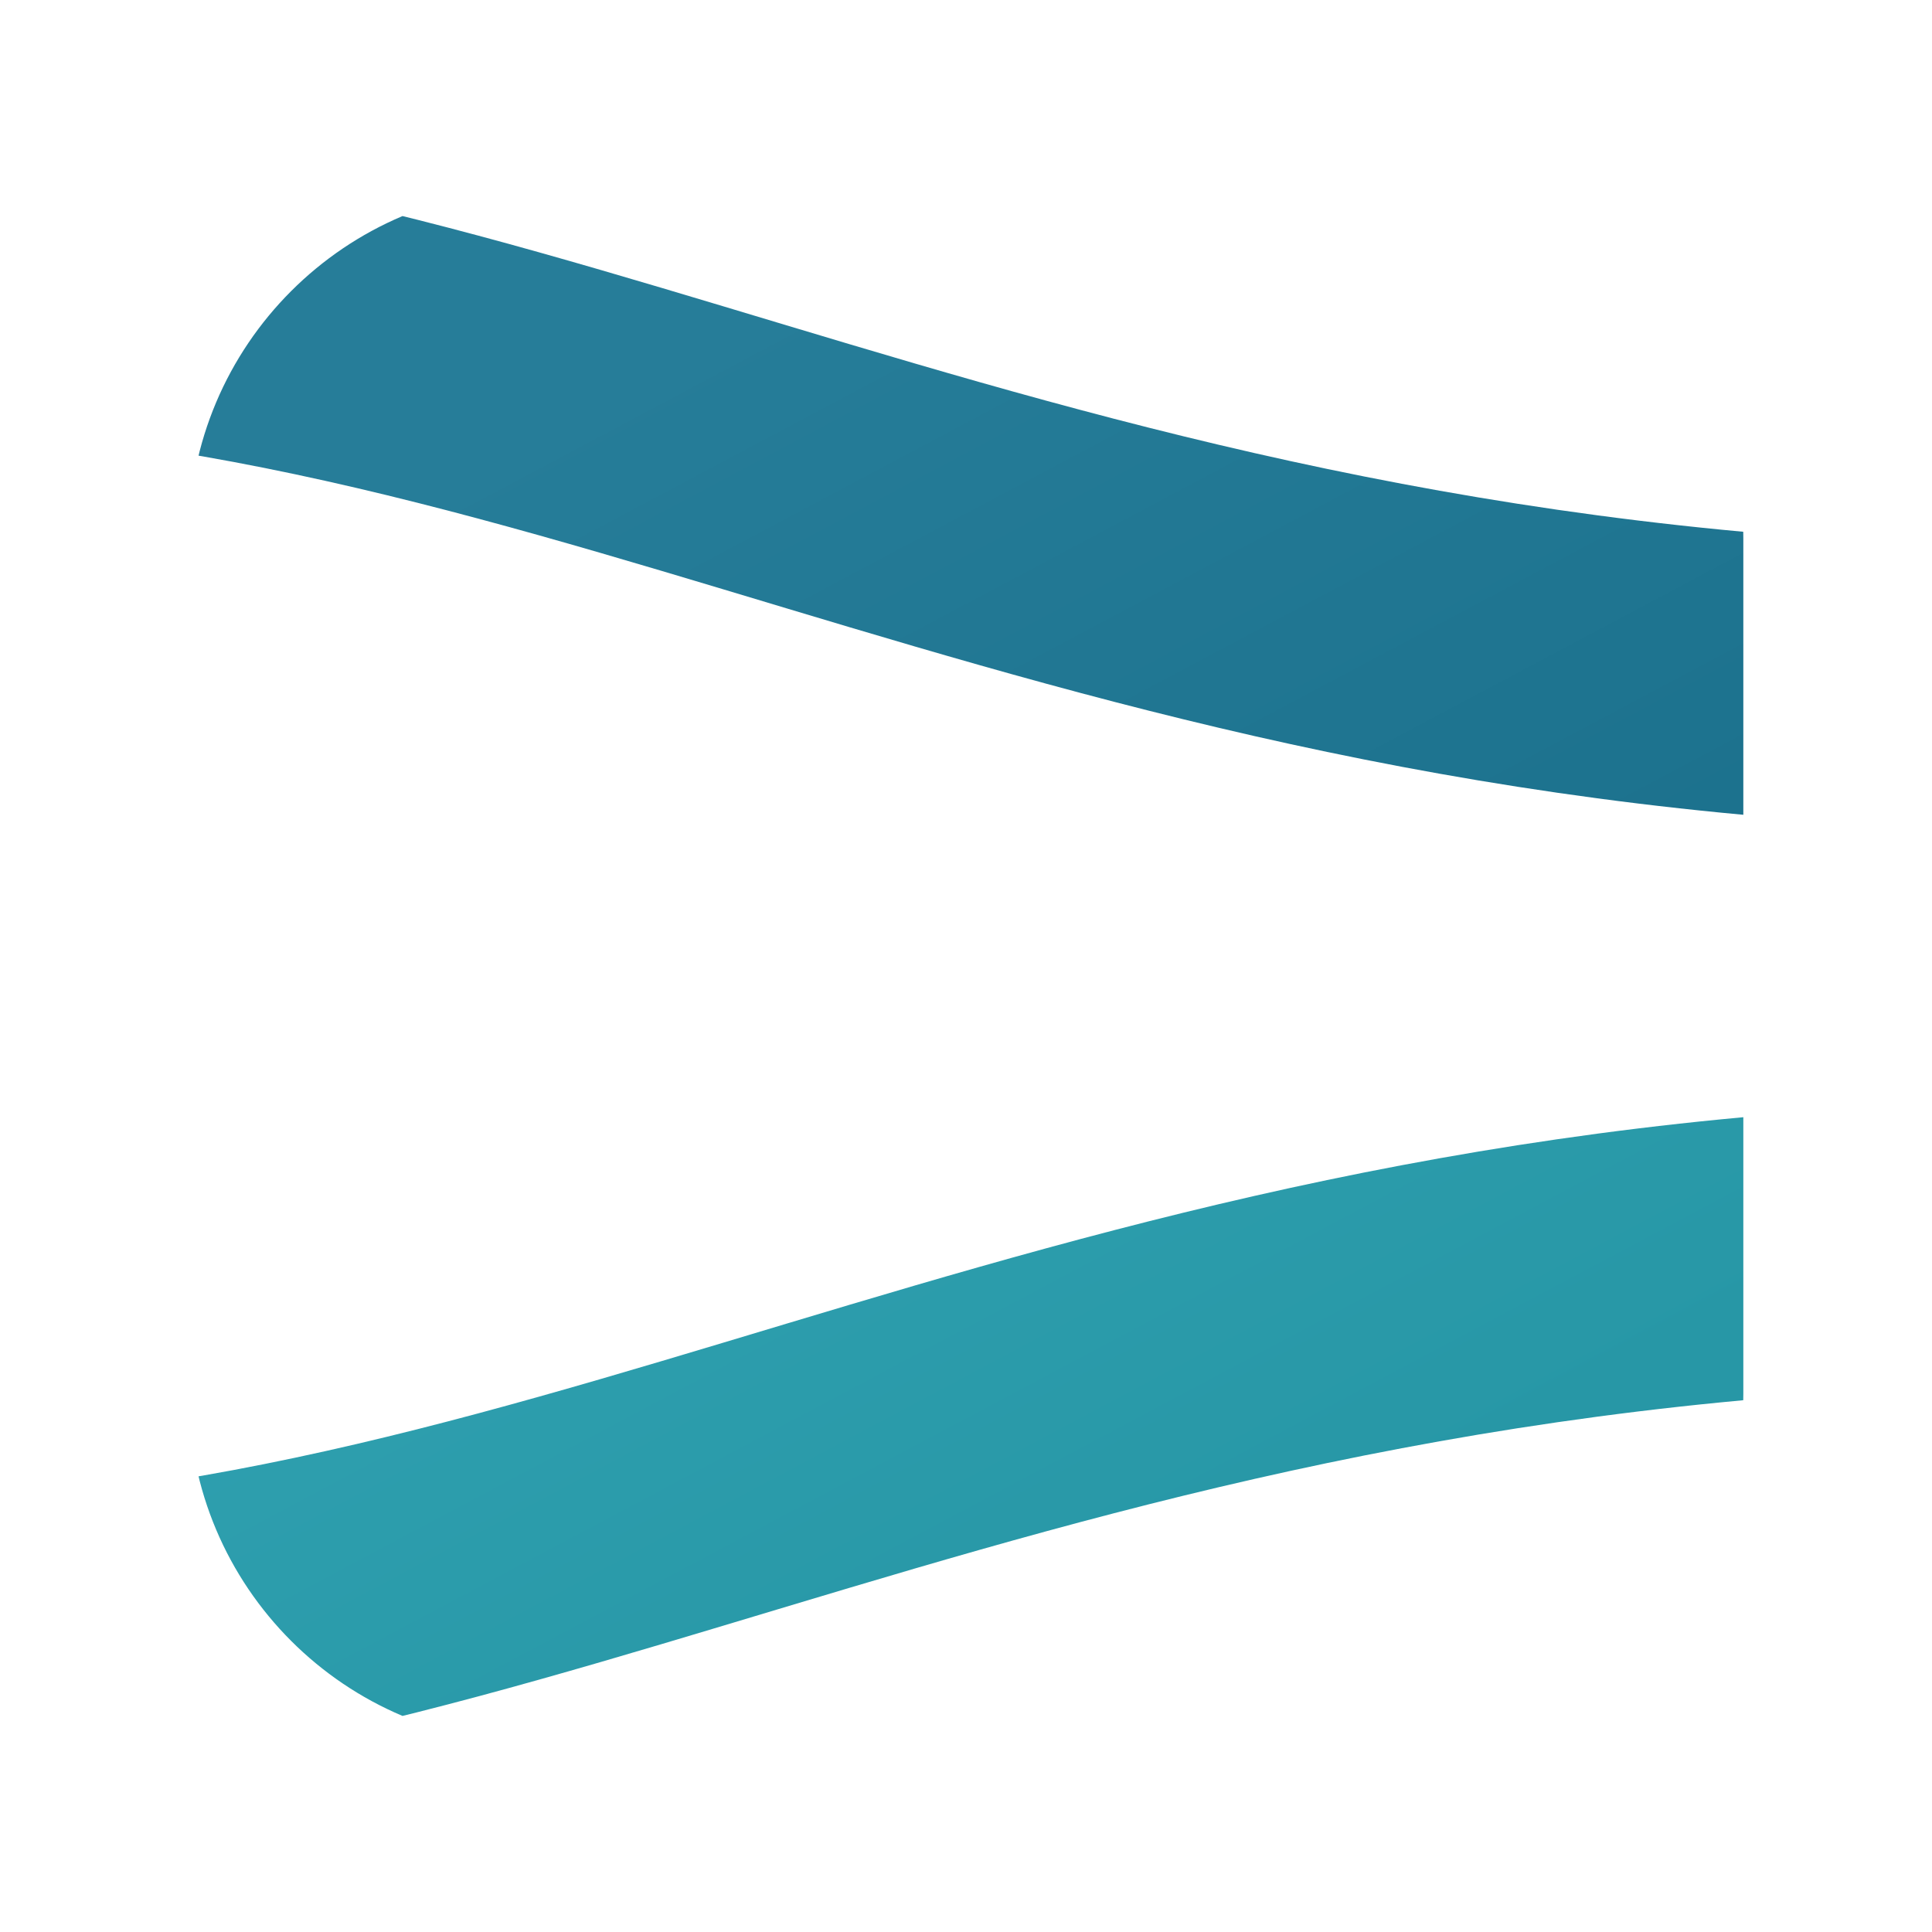
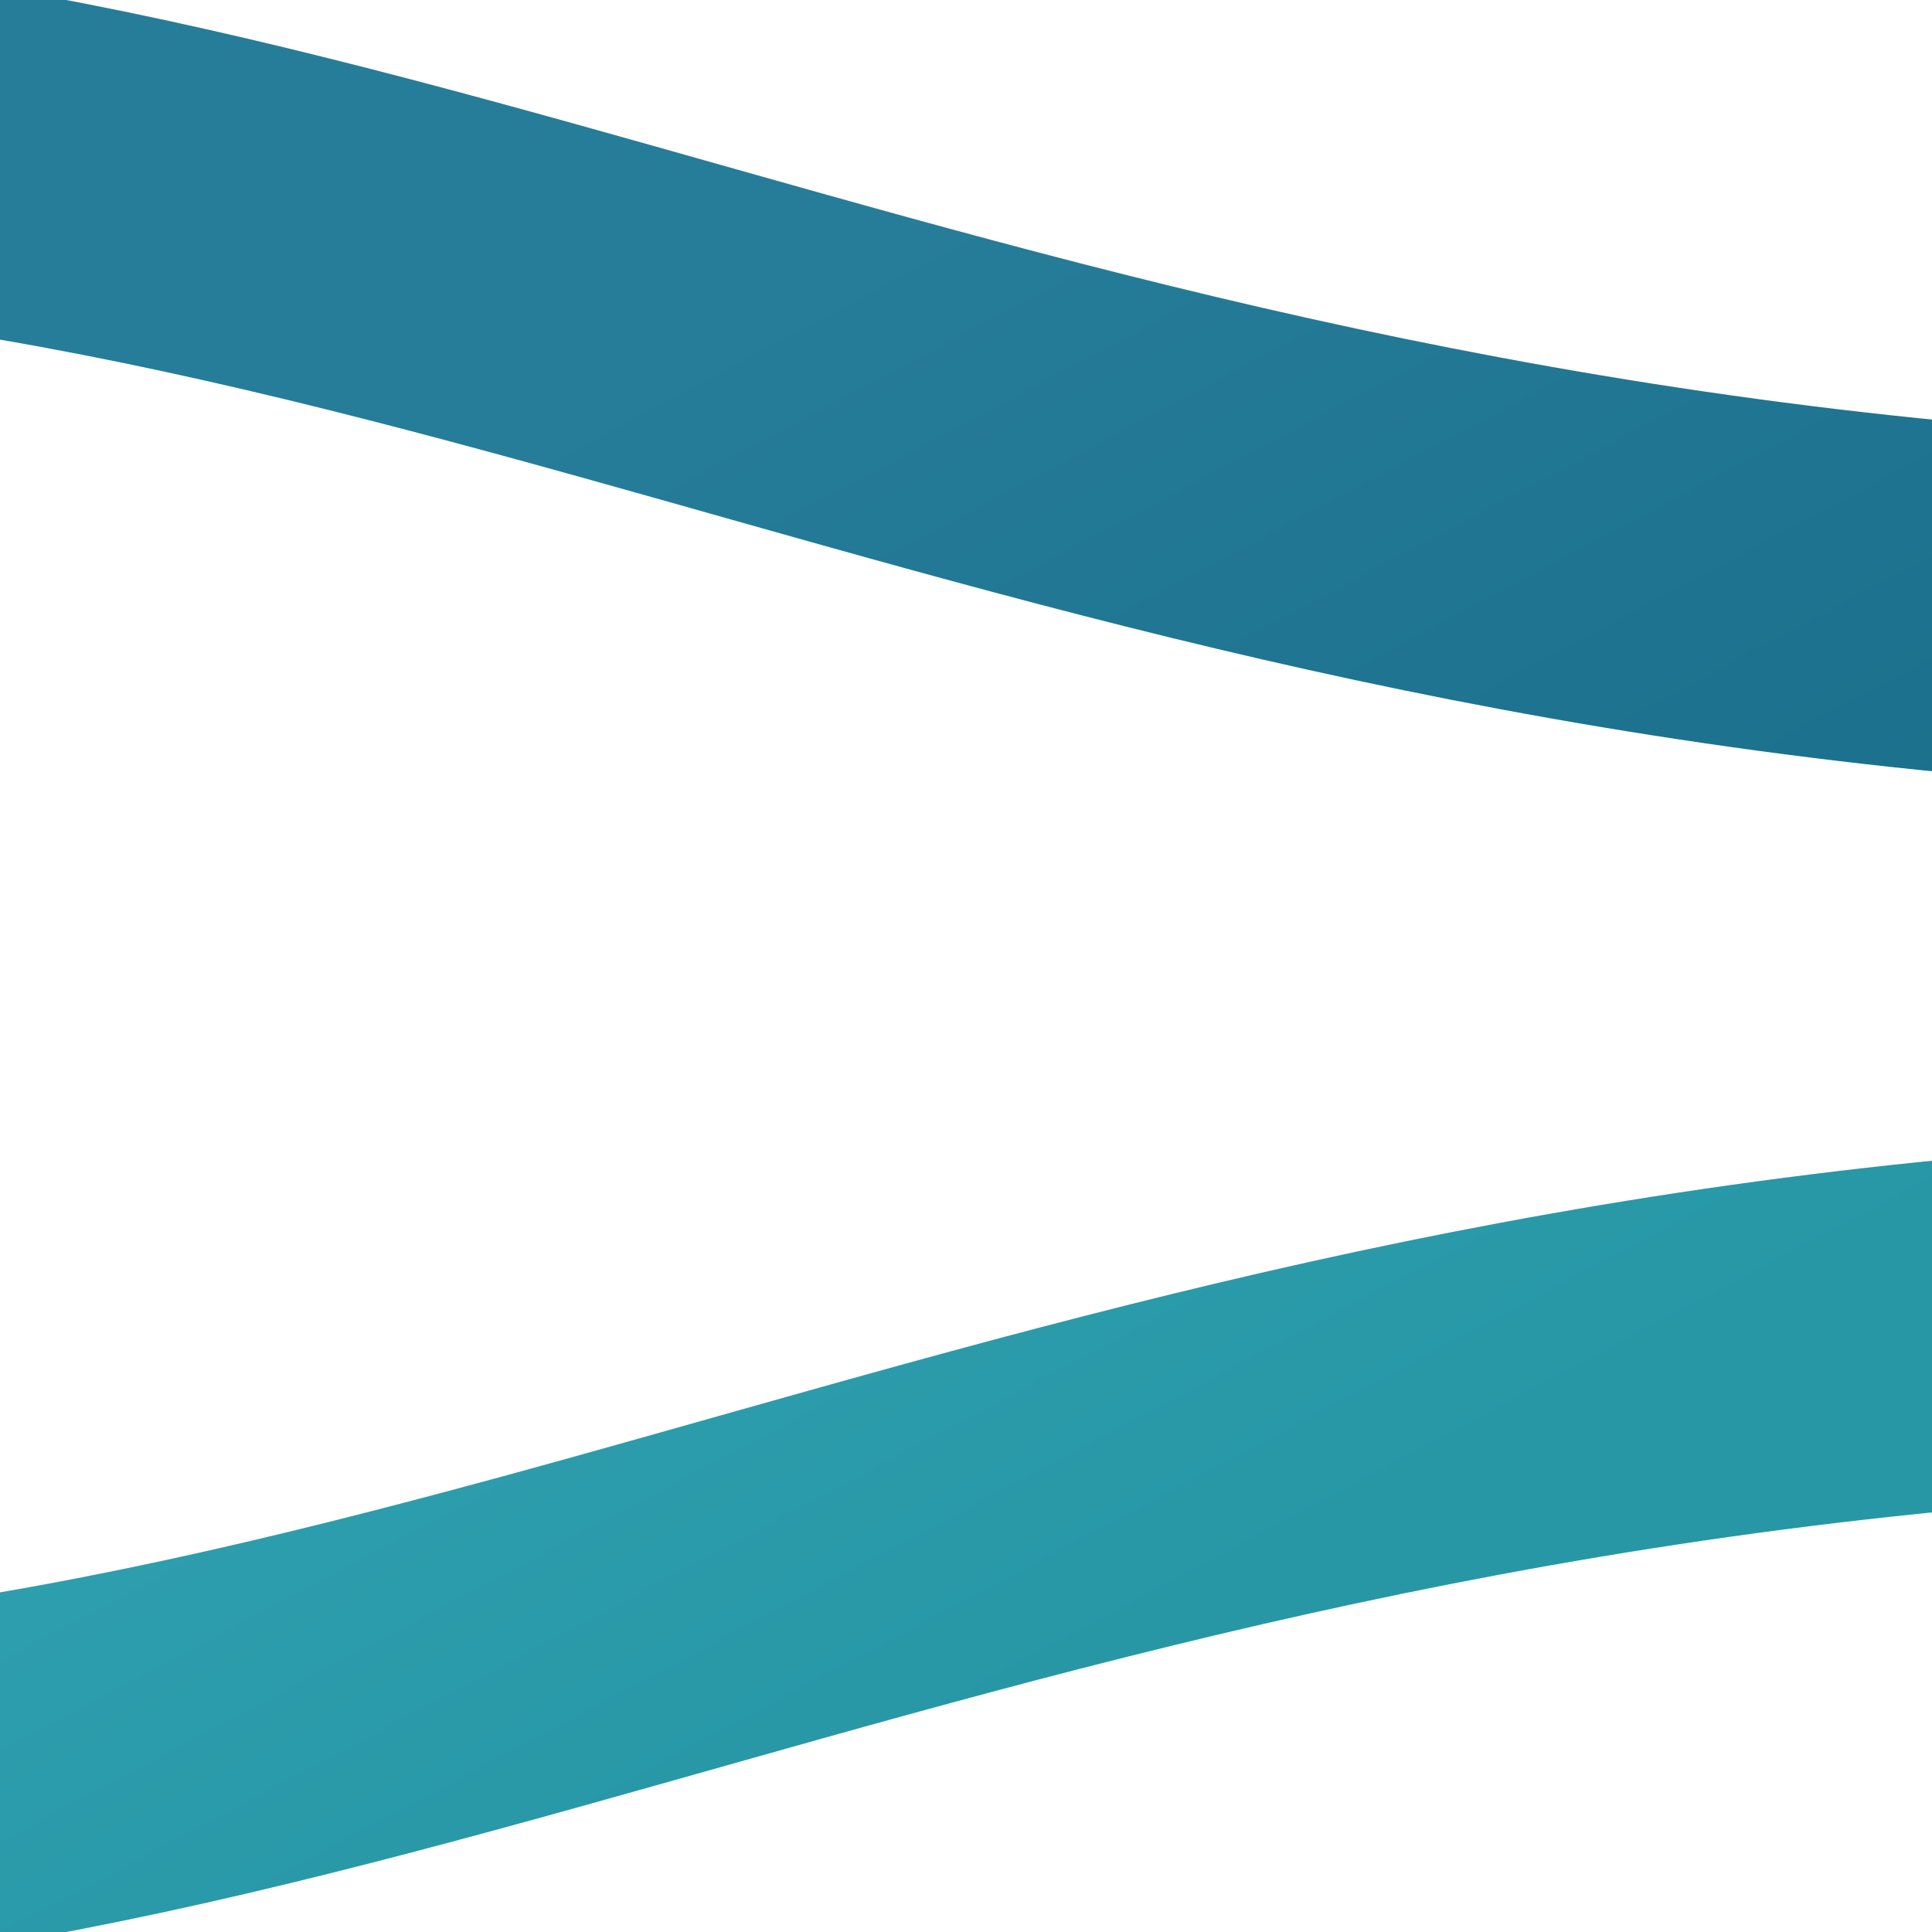
<svg xmlns="http://www.w3.org/2000/svg" width="1024" height="1024" viewBox="0 0 1024 1024">
  <defs>
    <linearGradient id="s0" gradientUnits="userSpaceOnUse" x1="343.0" y1="194.1" x2="681.0" y2="829.9">
+       <stop offset="0" stop-color="#A0EADE" />
+       <stop offset="1" stop-color="#8FD8CC" />
+     </linearGradient>
+     <linearGradient id="s1" gradientUnits="userSpaceOnUse" x1="343.0" y1="194.1" x2="681.0" y2="829.9">
      <stop offset="0" stop-color="#267D99" />
      <stop offset="1" stop-color="#176C88" />
    </linearGradient>
-     <linearGradient id="s1" gradientUnits="userSpaceOnUse" x1="343.0" y1="194.1" x2="681.0" y2="829.9">
+     <linearGradient id="s2" gradientUnits="userSpaceOnUse" x1="343.0" y1="194.1" x2="681.0" y2="829.9">
      <stop offset="0" stop-color="#36A8B8" />
      <stop offset="1" stop-color="#2797A6" />
    </linearGradient>
-     <clipPath id="c2">
-       <path d="M-80,75.0 C300,75.0 560,290.0 1104,290.0 L1104,440.0 C560,440.0 300,225.0 -80,225.0 Z" fill="#000" />
+     <linearGradient id="s3" gradientUnits="userSpaceOnUse" x1="343.0" y1="194.1" x2="681.0" y2="829.9">
+       <stop offset="0" stop-color="#267D99" />
+       <stop offset="1" stop-color="#176C88" />
+     </linearGradient>
+     <linearGradient id="s4" gradientUnits="userSpaceOnUse" x1="343.0" y1="194.1" x2="681.0" y2="829.9">
+       <stop offset="0" stop-color="#36A8B8" />
+       <stop offset="1" stop-color="#2797A6" />
+     </linearGradient>
+     <clipPath id="c5">
+       <path d="M-280.0,-31.1 C248.5,-31.1 571.7,236.1 1304.0,236.1 L1304.0,422.5 C571.7,422.5 248.5,155.3 -280.0,155.3 Z" fill="#000" />
    </clipPath>
-     <filter id="b3" x="-40%" y="-40%" width="180%" height="180%" color-interpolation-filters="sRGB">
-       <feGaussianBlur stdDeviation="13.0" />
+     <filter id="b6" x="-40%" y="-40%" width="180%" height="180%" color-interpolation-filters="sRGB">
+       <feGaussianBlur stdDeviation="16.2" />
    </filter>
-     <clipPath id="c4">
-       <path d="M-80,799.0 C300,799.0 560,584.0 1104,584.0 L1104,734.0 C560,734.0 300,949.0 -80,949.0 Z" fill="#000" />
+     <clipPath id="c7">
+       <path d="M-280.0,868.7 C248.5,868.7 571.7,601.5 1304.0,601.5 L1304.0,787.9 C571.7,787.9 248.5,1055.1 -280.0,1055.1 Z" fill="#000" />
    </clipPath>
-     <linearGradient id="s5" gradientUnits="userSpaceOnUse" x1="343.0" y1="194.1" x2="681.0" y2="829.9">
+     <linearGradient id="s8" gradientUnits="userSpaceOnUse" x1="343.0" y1="194.1" x2="681.0" y2="829.9">
      <stop offset="0" stop-color="#A0EADE" />
      <stop offset="1" stop-color="#8FD8CC" />
    </linearGradient>
-     <linearGradient id="s6" gradientUnits="userSpaceOnUse" x1="343.0" y1="194.1" x2="681.0" y2="829.9">
-       <stop offset="0" stop-color="#267D99" />
-       <stop offset="1" stop-color="#176C88" />
-     </linearGradient>
-     <linearGradient id="s7" gradientUnits="userSpaceOnUse" x1="343.0" y1="194.1" x2="681.0" y2="829.9">
-       <stop offset="0" stop-color="#36A8B8" />
-       <stop offset="1" stop-color="#2797A6" />
-     </linearGradient>
-     <clipPath id="c8">
-       <path d="M-80,66.0 C300,66.0 560,263.4 1104,263.4 L1104,431.4 C560,431.4 300,234.0 -80,234.0 Z" fill="#000" />
-     </clipPath>
-     <clipPath id="c9">
-       <path d="M-80,790.0 C300,790.0 560,592.6 1104,592.6 L1104,760.6 C560,760.6 300,958.0 -80,958.0 Z" fill="#000" />
-     </clipPath>
-     <linearGradient id="s10" gradientUnits="userSpaceOnUse" x1="343.0" y1="194.1" x2="681.0" y2="829.9">
-       <stop offset="0" stop-color="#A0EADE" />
-       <stop offset="1" stop-color="#8FD8CC" />
-     </linearGradient>
-     <linearGradient id="s11" gradientUnits="userSpaceOnUse" x1="343.0" y1="194.1" x2="681.0" y2="829.9">
-       <stop offset="0" stop-color="#267D99" />
-       <stop offset="1" stop-color="#176C88" />
-     </linearGradient>
-     <linearGradient id="s12" gradientUnits="userSpaceOnUse" x1="343.0" y1="194.1" x2="681.0" y2="829.9">
-       <stop offset="0" stop-color="#36A8B8" />
-       <stop offset="1" stop-color="#2797A6" />
-     </linearGradient>
-     <linearGradient id="s13" gradientUnits="userSpaceOnUse" x1="343.0" y1="194.1" x2="681.0" y2="829.9">
-       <stop offset="0" stop-color="#A0EADE" />
-       <stop offset="1" stop-color="#8FD8CC" />
-     </linearGradient>
-     <clipPath id="t">
-       <path d="M100,285.4 A185.4,185.4 0 0 1 285.4,100 L738.6,100 A185.4,185.4 0 0 1 924,285.4 L924,738.6 A185.4,185.4 0 0 1 738.6,924 L285.4,924 A185.4,185.4 0 0 1 100,738.6 Z" />
-     </clipPath>
  </defs>
-   <g clip-path="url(#t)">
-     <path d="M-80,75.0 C300,75.0 560,290.0 1104,290.0 L1104,440.0 C560,440.0 300,225.0 -80,225.0 Z" fill="url(#s11)" />
-     <path d="M-80,799.0 C300,799.0 560,584.0 1104,584.0 L1104,734.0 C560,734.0 300,949.0 -80,949.0 Z" fill="url(#s12)" />
-   </g>
+   <path d="M-280.0,-31.1 C248.5,-31.1 571.7,236.1 1304.0,236.1 L1304.0,422.5 C571.7,422.5 248.5,155.3 -280.0,155.3 Z" fill="url(#s1)" />
+   <path d="M-280.0,868.7 C248.5,868.7 571.7,601.5 1304.0,601.5 L1304.0,787.9 C571.7,787.9 248.5,1055.1 -280.0,1055.1 Z" fill="url(#s2)" />
</svg>
